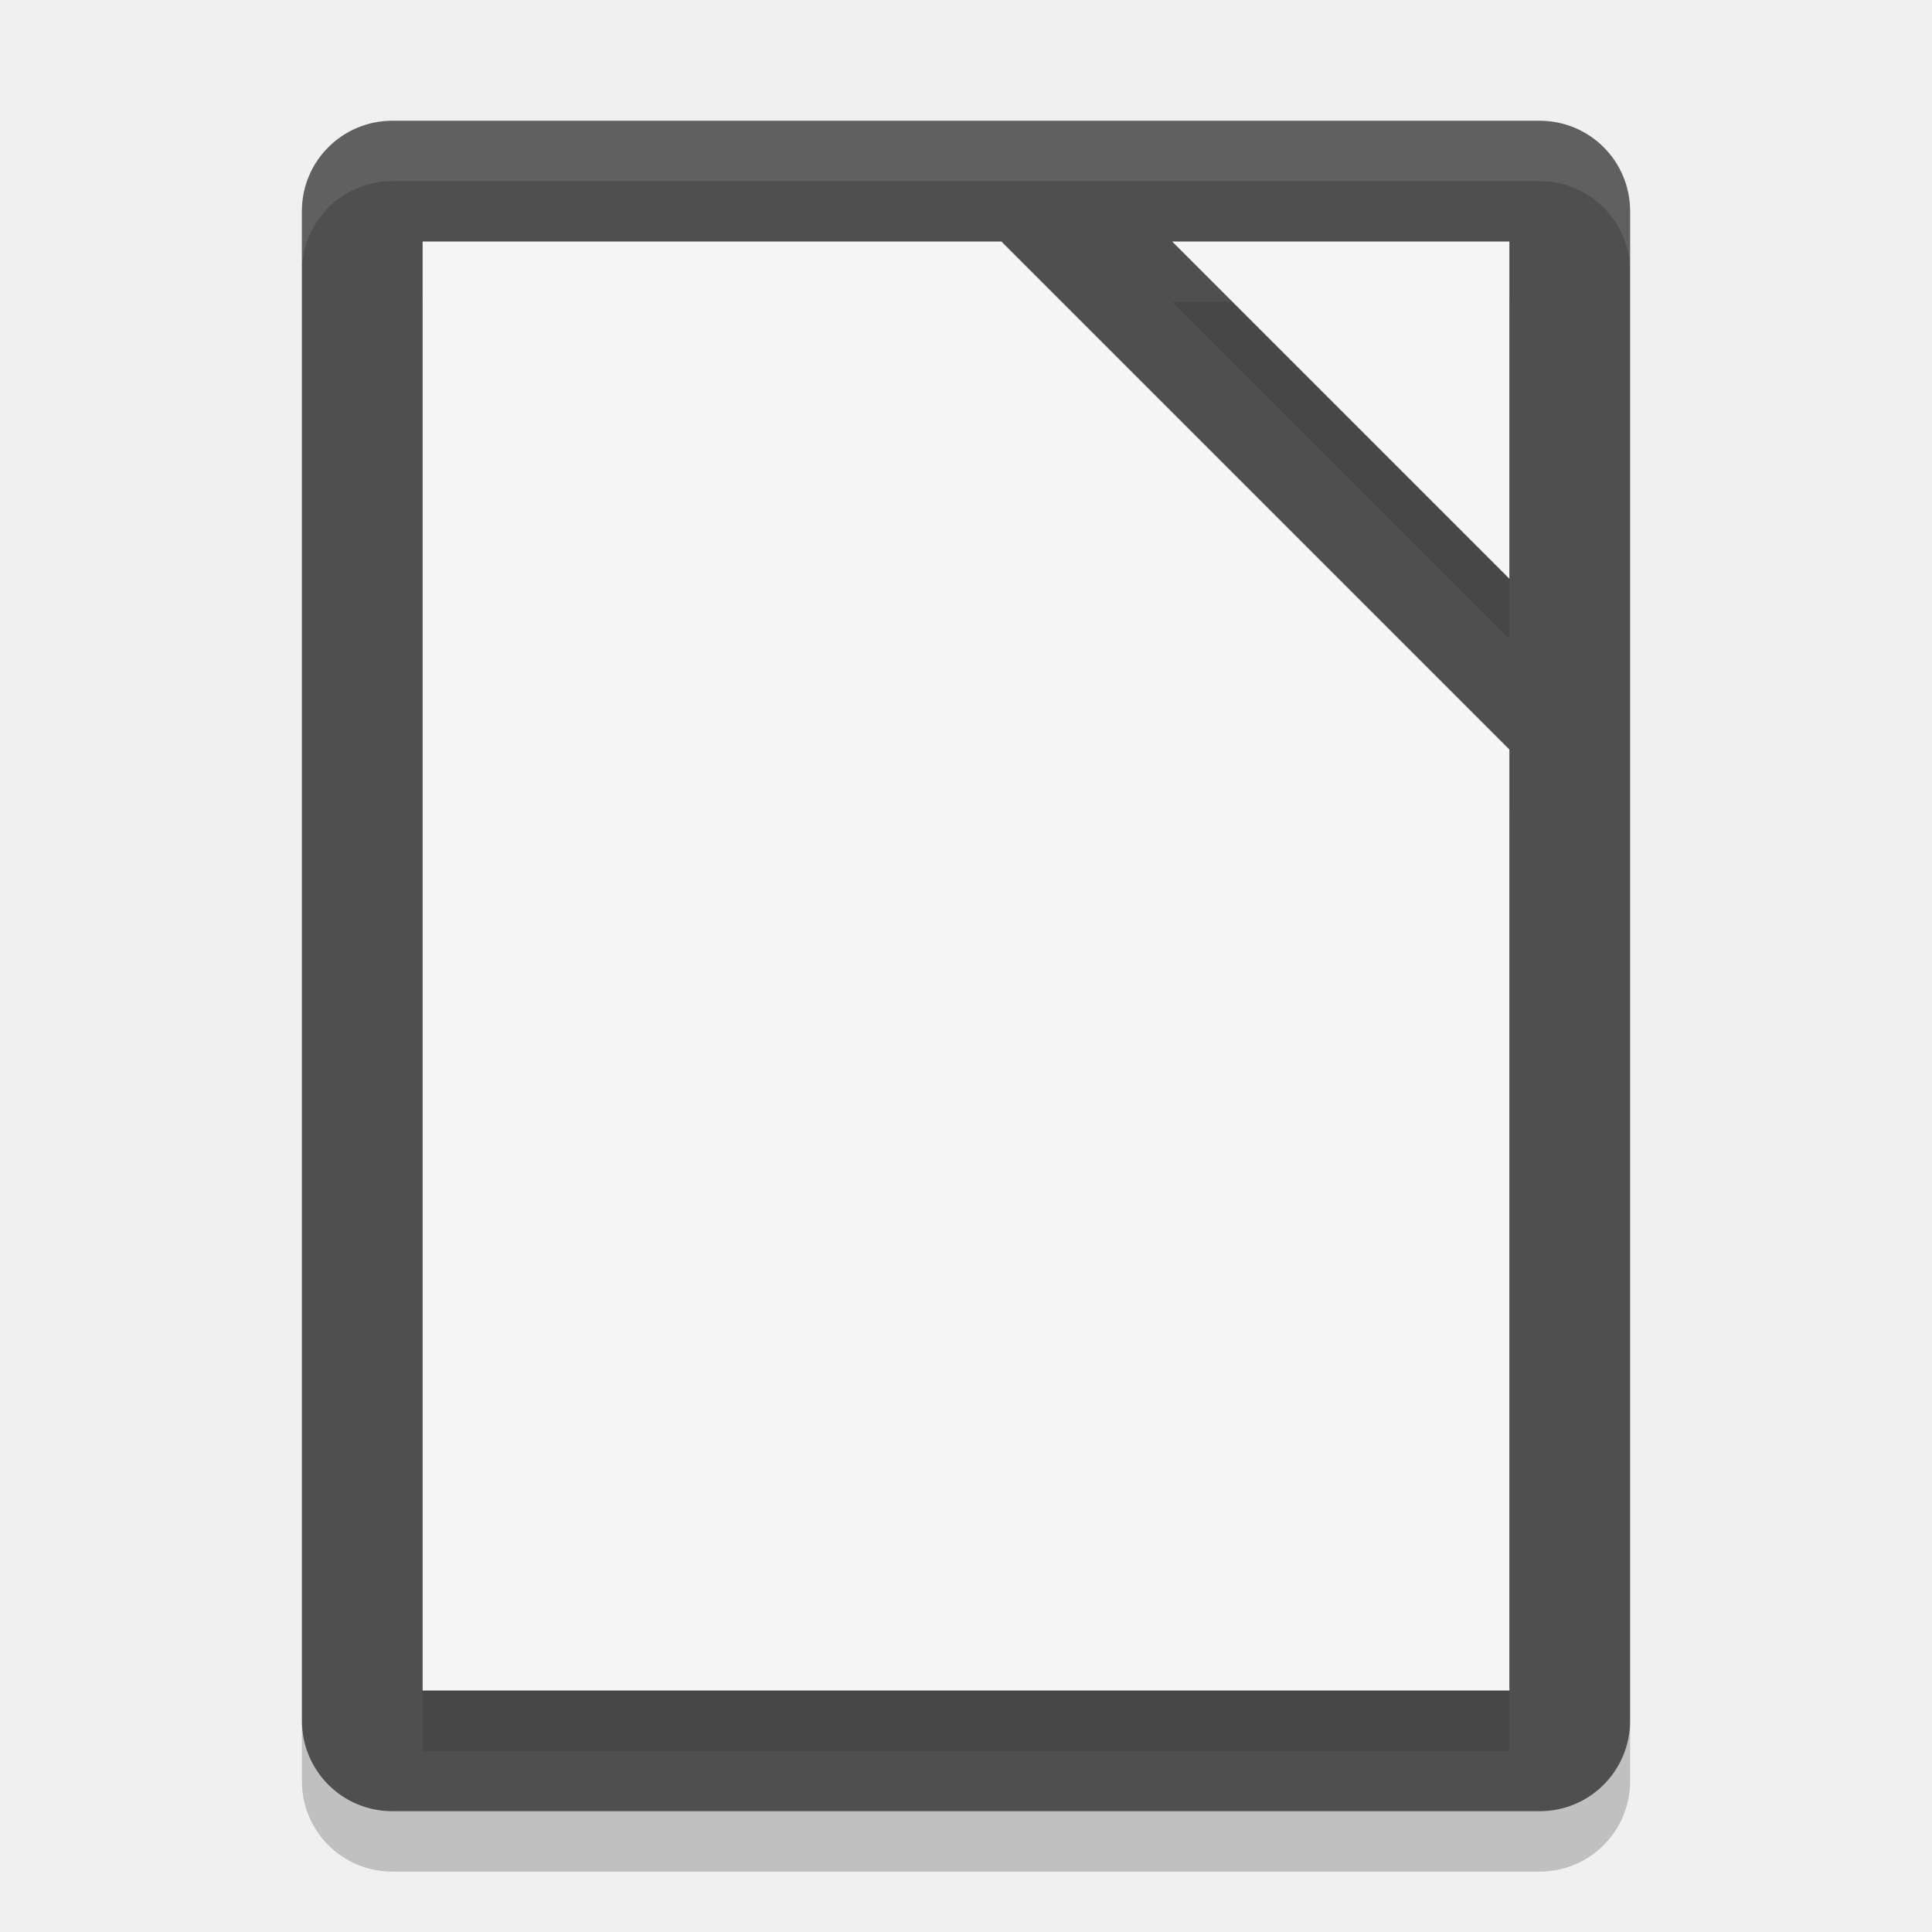
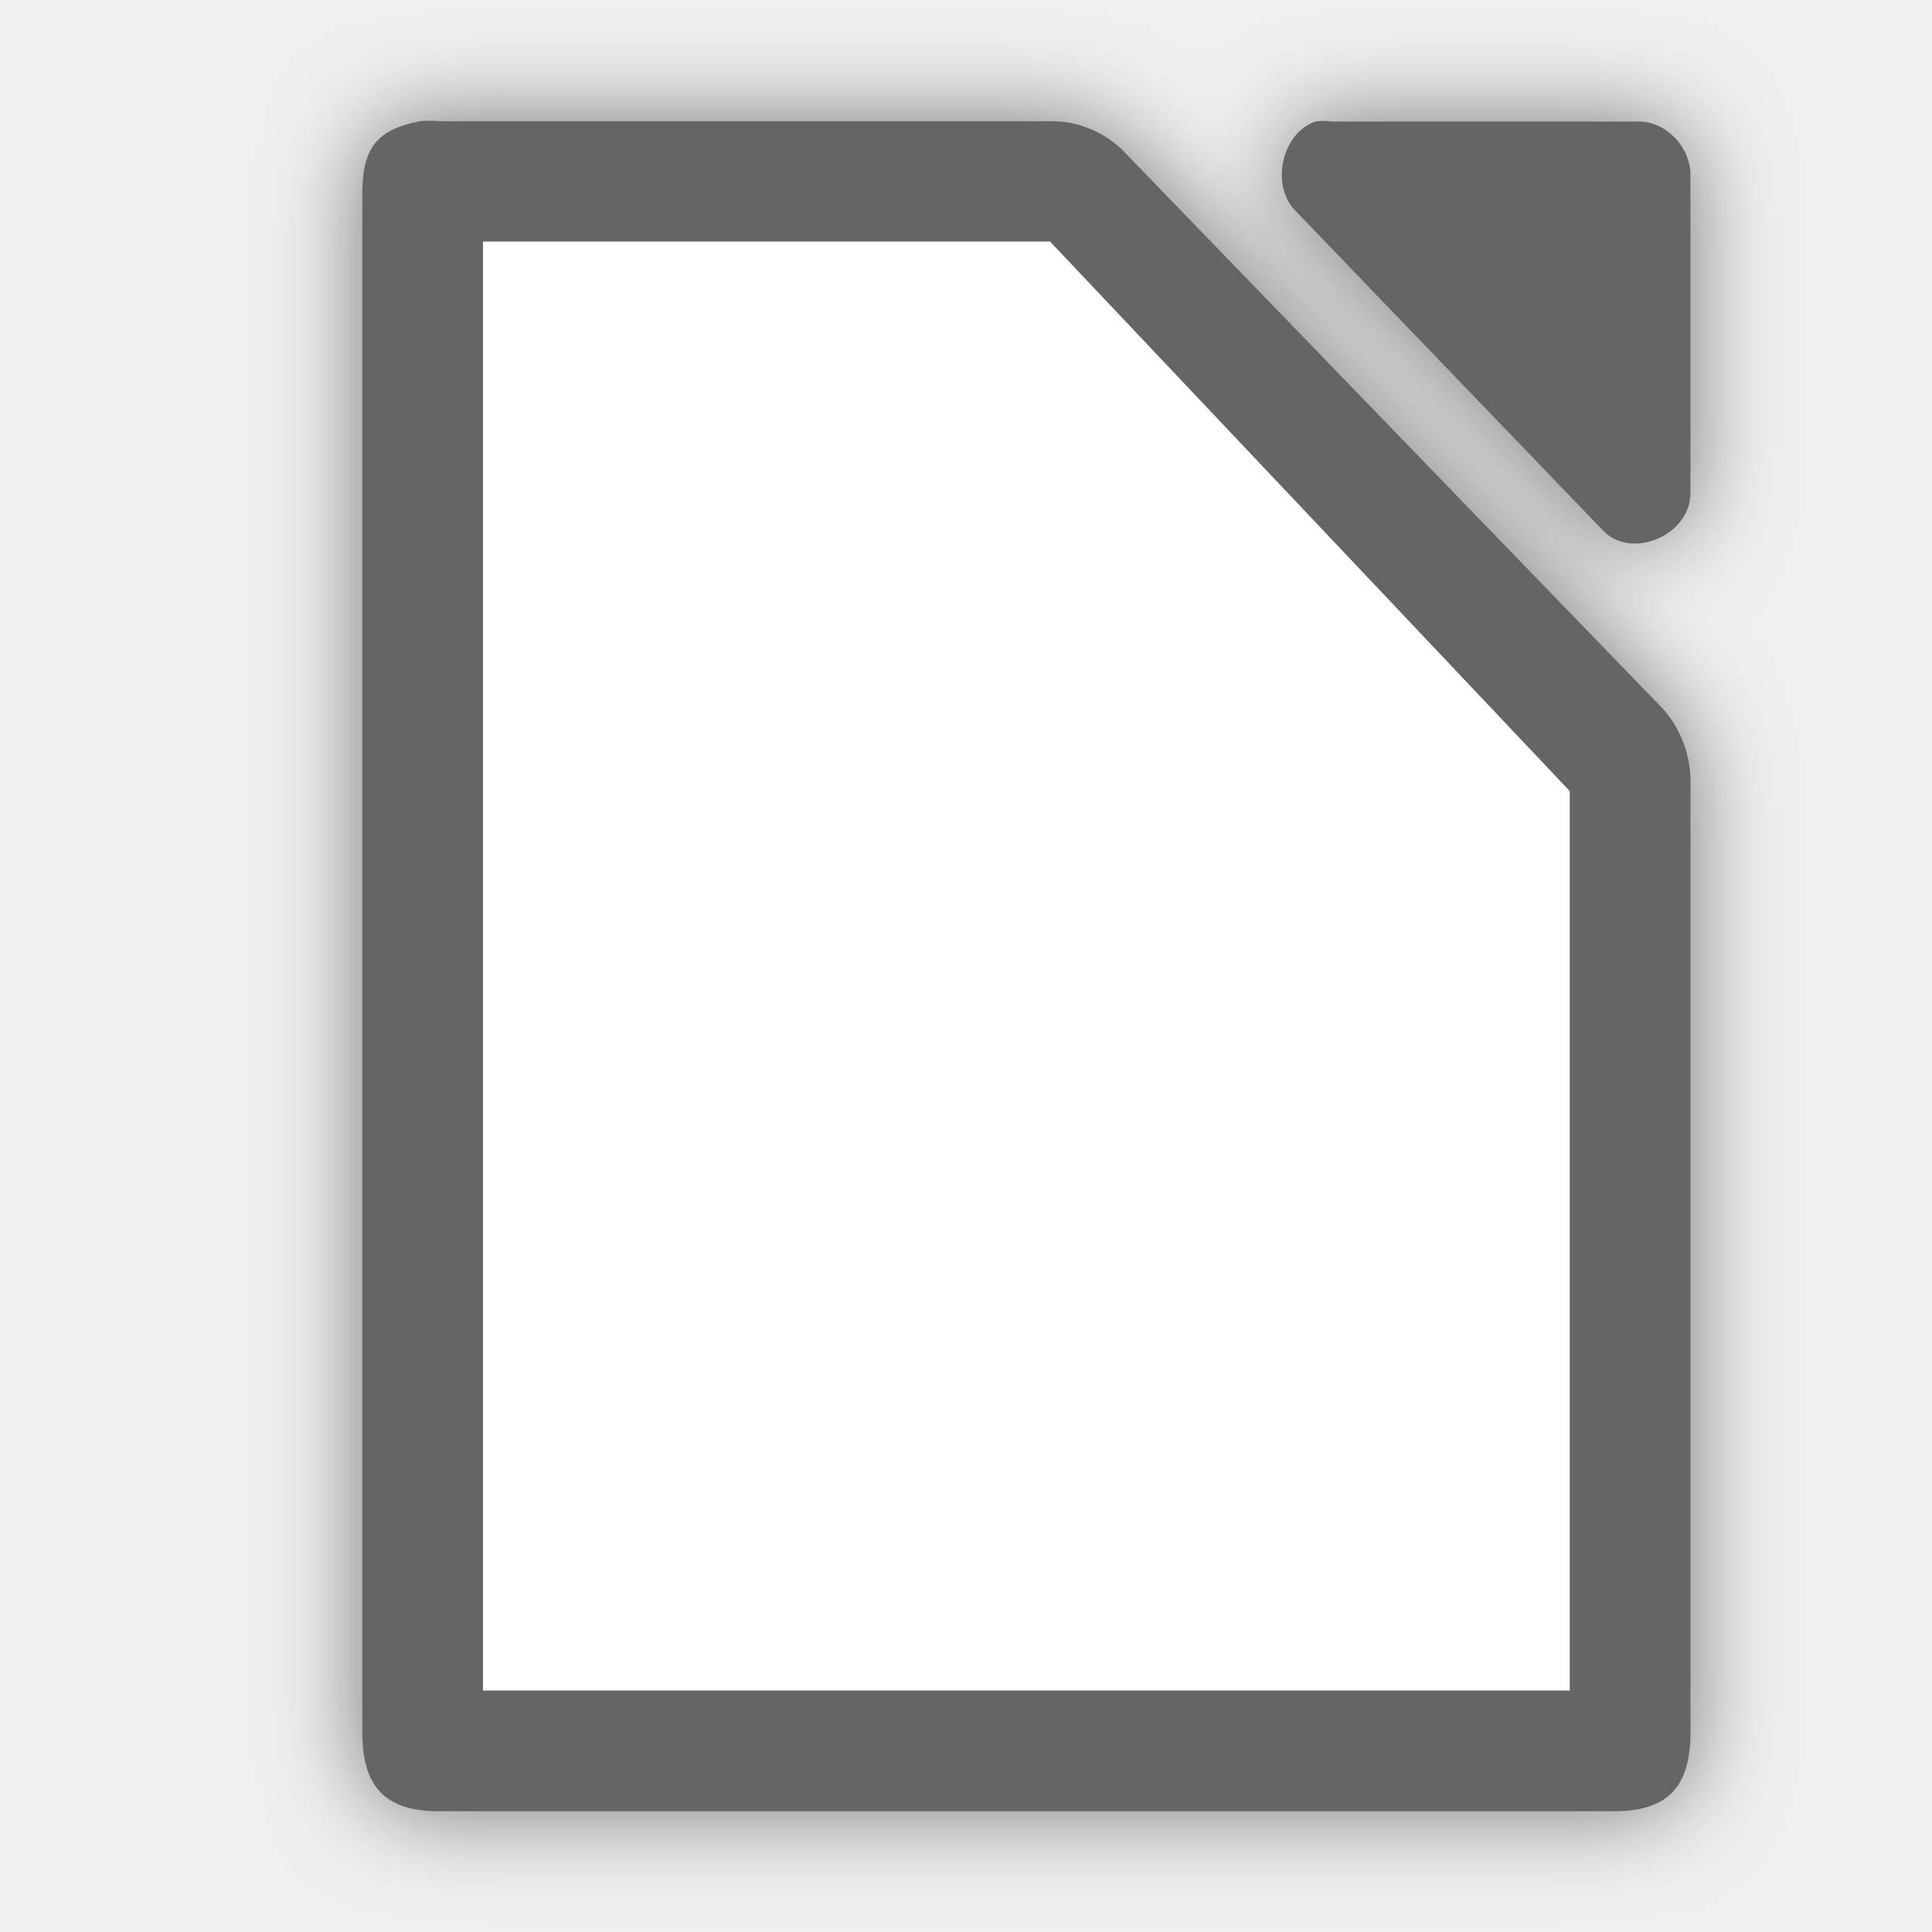
- <svg xmlns="http://www.w3.org/2000/svg" width="32" height="32" version="1">
-   <path fill="#4f4f4f" d="m27 28.5v-25c0-0.831-0.669-1.5-1.5-1.5h-19c-0.831 0-1.5 0.669-1.5 1.5v25c0 0.831 0.669 1.5 1.5 1.5h19c0.831 0 1.5-0.669 1.5-1.5z" />
-   <path opacity=".1" d="m7 5v24h18v-15.586l-8.414-8.414h-9.586zm12.414 0 5.586 5.586v-5.586h-5.586z" />
-   <path fill="#f5f5f5" d="m7 4v24h18v-15.586l-8.414-8.414h-9.586zm12.414 0 5.586 5.586v-5.586h-5.586z" />
-   <path fill="#fff" opacity=".1" d="m6.5 2c-0.831 0-1.5 0.669-1.5 1.5v1c0-0.831 0.669-1.5 1.5-1.5h19c0.831 0 1.5 0.669 1.5 1.5v-1c0-0.831-0.669-1.5-1.5-1.5z" />
-   <path opacity=".2" d="m5 28.5v1c0 0.831 0.669 1.5 1.5 1.5h19c0.831 0 1.5-0.669 1.5-1.5v-1c0 0.831-0.669 1.5-1.5 1.5h-19c-0.831 0-1.5-0.669-1.5-1.5z" />
+ <svg xmlns="http://www.w3.org/2000/svg" height="32" width="32" id="svg16" version="1.1" viewBox="0 0 32 32">
+   <defs id="defs20">
+     <linearGradient id="b-7" gradientTransform="matrix(1.69223,0,0,1.749514,-162.3822,-1712.929)" gradientUnits="userSpaceOnUse" x1="122.75" x2="111.75" y1="991.621" y2="977.117">
+       <stop offset="0" stop-color="#535353" id="stop7-4" />
+       <stop offset="1" stop-color="#7e7e7e" id="stop9-2" />
+     </linearGradient>
+     <filter style="color-interpolation-filters:sRGB" id="filter61530" x="-0.085" width="1.17" y="-0.067" height="1.134">
+       <feGaussianBlur stdDeviation="0.781" id="feGaussianBlur61532" />
+     </filter>
+   </defs>
+   <linearGradient gradientTransform="matrix(0.1956521,0,0,0.2068966,4.477997,2.758621)" y2="6" y1="122" x2="20.001" x1="108.001" gradientUnits="userSpaceOnUse" id="a">
+     <stop id="stop2" stop-color="#e6e6e6" offset="0" />
+     <stop id="stop4" stop-color="#fff" offset="1" />
+   </linearGradient>
+   <linearGradient y2="977.117" y1="991.621" x2="111.75" x1="122.75" gradientUnits="userSpaceOnUse" gradientTransform="matrix(1.69223,0,0,1.749514,-181.4137,-1706.168)" id="b">
+     <stop id="stop7" stop-color="#535353" offset="0" />
+     <stop id="stop9" stop-color="#7e7e7e" offset="1" />
+   </linearGradient>
+   <path d="M 7.111,2 C 7.058,2 7.005,2.002 6.953,2.008 6.177,2.161 5.987,2.503 6.001,3.32 V 28.688 C 6.001,29.604 6.384,30 7.27,30 h 19.461 c 0.886,-8.8e-5 1.269,-0.396 1.269,-1.312 V 12.978 c 0.01,-0.462 -0.165,-0.925 -0.476,-1.257 L 18.605,2.5 C 18.284,2.178 17.836,1.997 17.389,2.008 H 7.27 C 7.217,2.002 7.164,2 7.111,2 Z m 14.81,0.003 c -0.044,0 -0.089,0.004 -0.133,0.011 -0.563,0.187 -0.753,1.073 -0.319,1.49 L 26.567,8.802 c 0.471,0.464 1.408,0.067 1.433,-0.607 V 2.896 c -5e-5,-0.462 -0.405,-0.883 -0.849,-0.883 h -5.097 c -0.044,-0.007 -0.089,-0.011 -0.133,-0.011 z" fill="url(#b)" id="path12-3" style="fill:#000000;fill-opacity:1;stroke-width:0.215;opacity:0.5;filter:url(#filter61530)" />
+   <path style="fill:#656565;stroke-width:0.215;fill-opacity:1" id="path12" fill="url(#b)" d="M 7.111,2 C 7.058,2 7.005,2.002 6.953,2.008 6.177,2.161 5.987,2.503 6.001,3.32 V 28.688 C 6.001,29.604 6.384,30 7.27,30 h 19.461 c 0.886,-8.8e-5 1.269,-0.396 1.269,-1.312 V 12.978 c 0.01,-0.462 -0.165,-0.925 -0.476,-1.257 L 18.605,2.5 C 18.284,2.178 17.836,1.997 17.389,2.008 H 7.27 C 7.217,2.002 7.164,2 7.111,2 Z M 21.921,2.003 c -0.044,0 -0.089,0.004 -0.133,0.011 -0.563,0.187 -0.753,1.073 -0.319,1.49 l 5.097,5.298 c 0.471,0.464 1.408,0.067 1.433,-0.607 V 2.896 c -5e-5,-0.462 -0.405,-0.883 -0.849,-0.883 h -5.097 c -0.044,-0.007 -0.089,-0.011 -0.133,-0.011 z" />
+   <path style="fill:#ffffff;stroke-width:0.201" id="path14" fill="url(#a)" d="M 8,4 V 28 H 26 V 13.103 L 17.391,4 Z" />
</svg>
